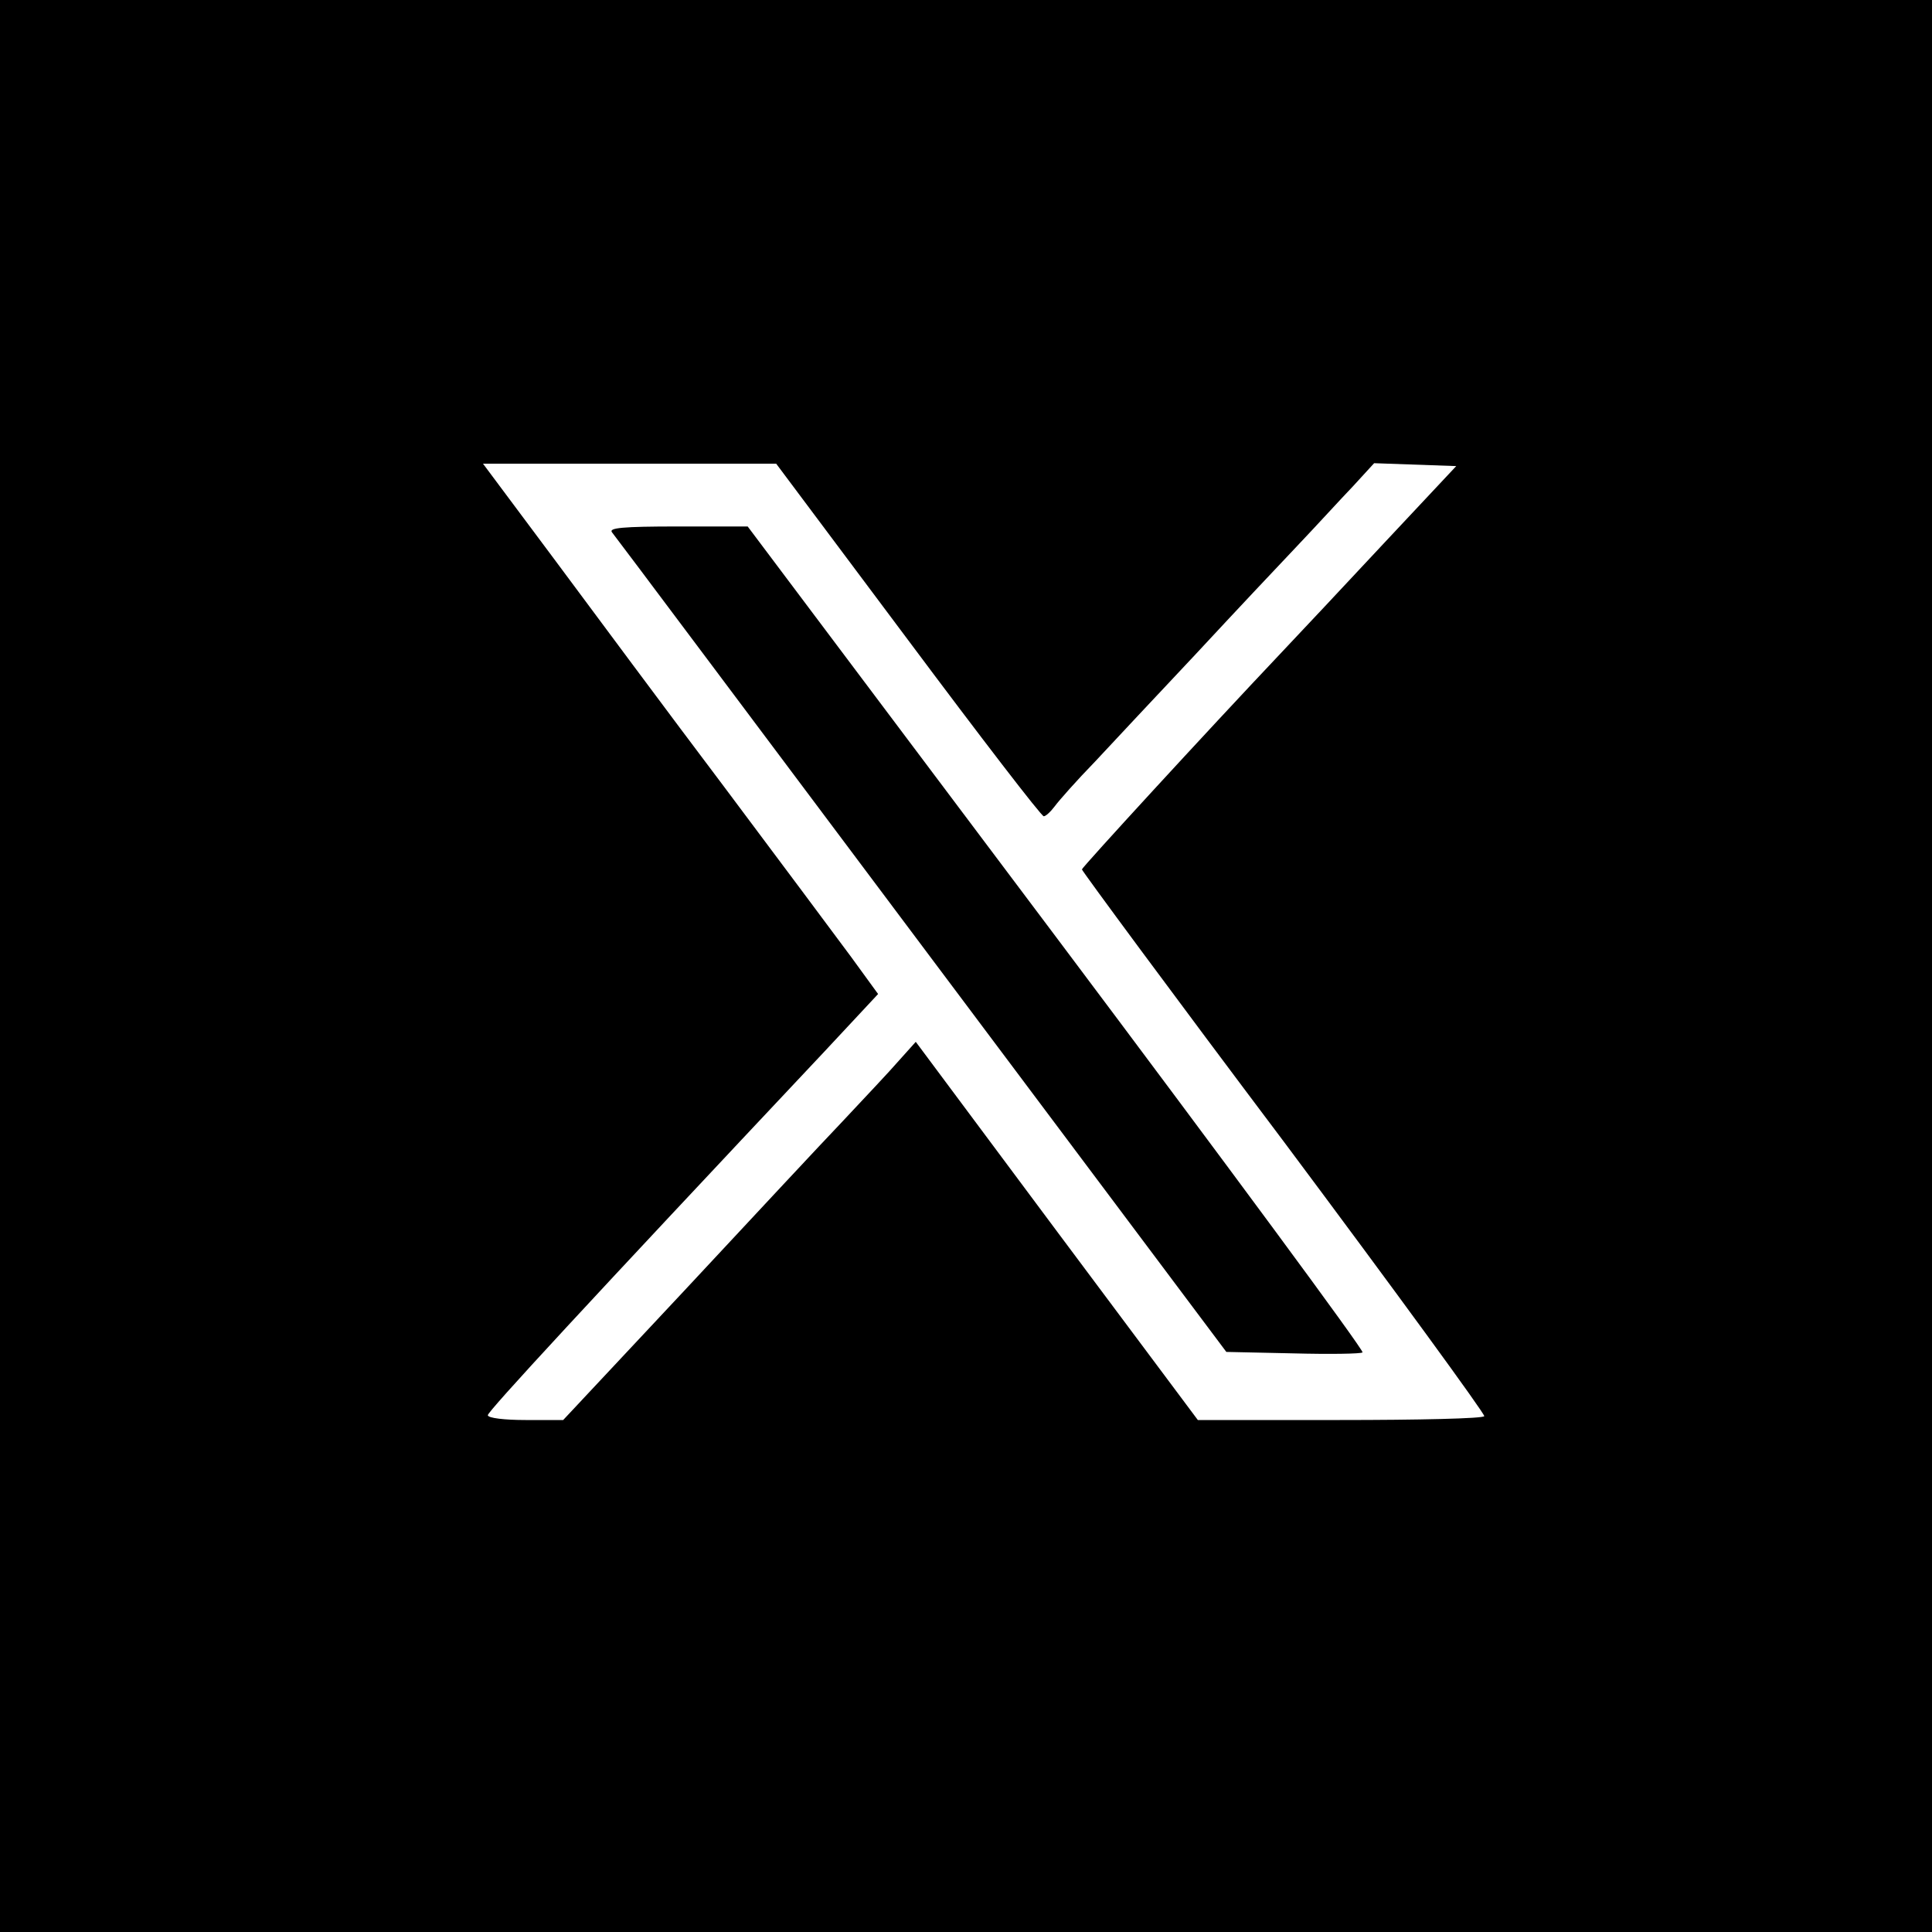
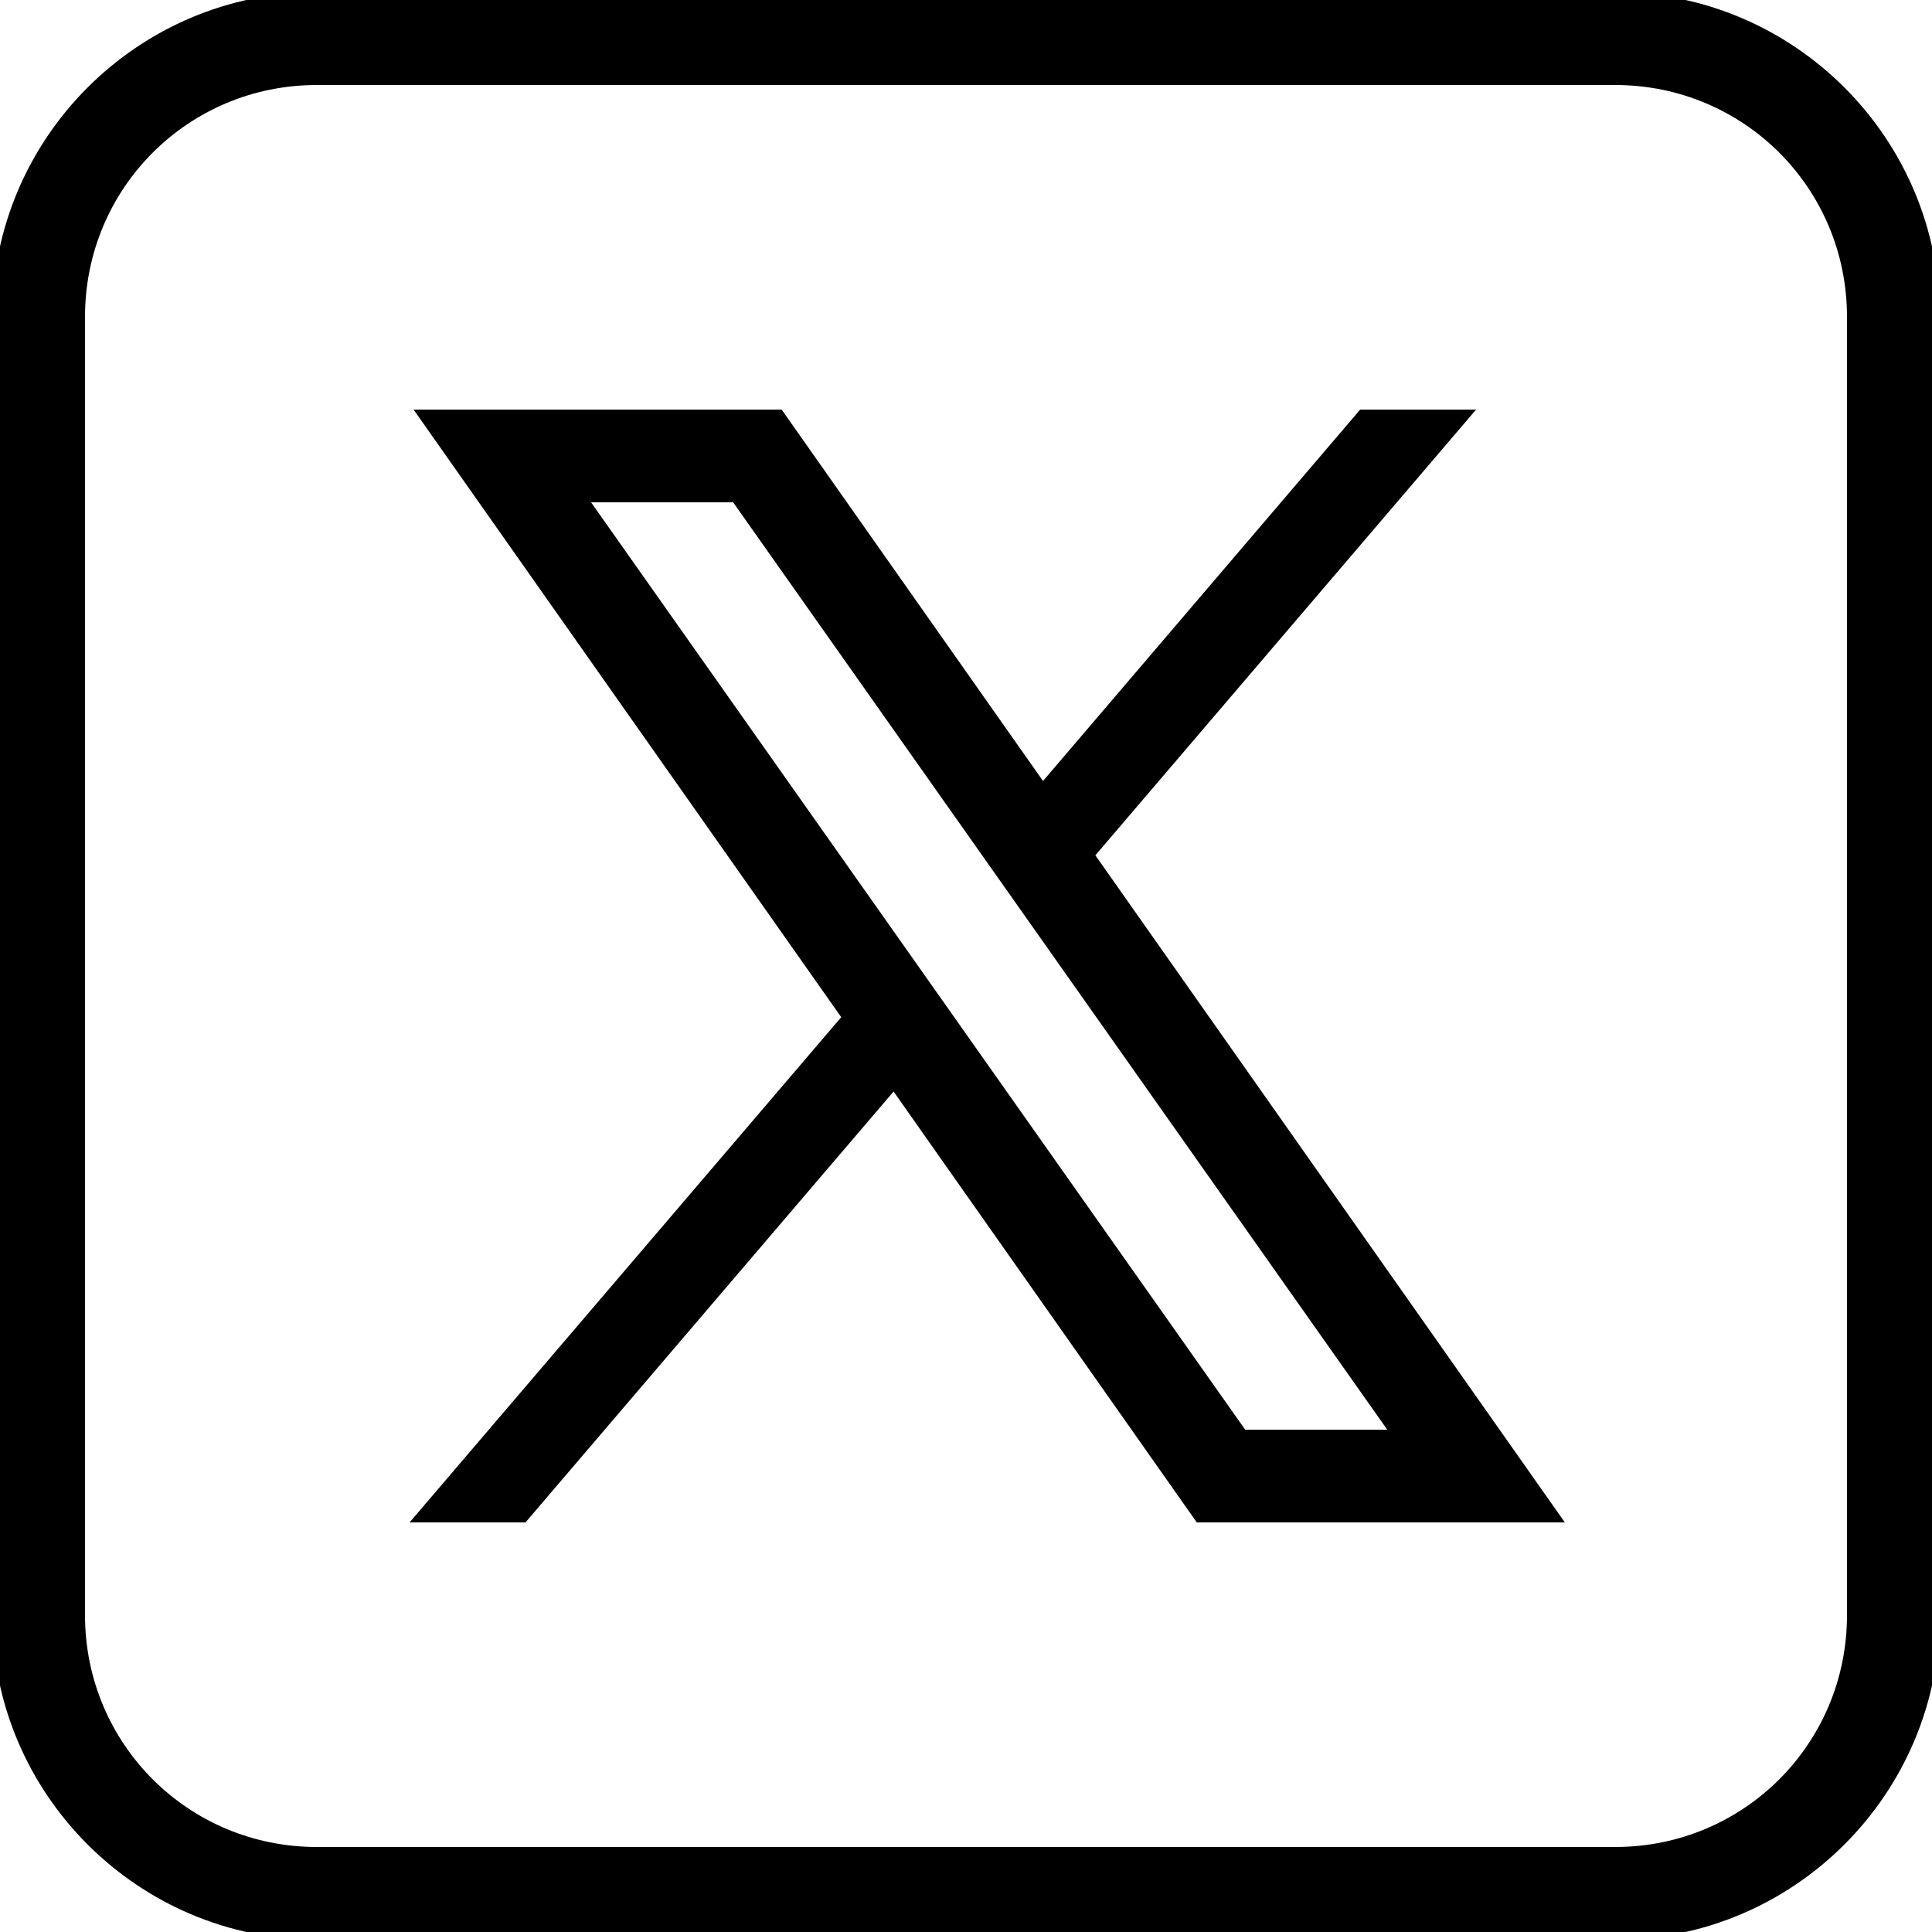
- <svg xmlns="http://www.w3.org/2000/svg" version="1.0" style="border-radius: 8px" viewBox="0 0 400 400" preserveAspectRatio="xMidYMid meet">
-   <g transform="translate(0,400) scale(0.1,-0.1)" fill="#000000" stroke="none">
-     <path d="M0 2000 l0 -2000 2000 0 2000 0 0 2000 0 2000 -2000 0 -2000 0 0 -2000z m1880 675 c150 -201 276 -365 281 -365 4 0 14 9 23 21 8 11 45 53 83 92 37 40 131 140 208 222 77 83 172 184 211 225 39 41 90 97 115 123 l44 48 85 -3 85 -3 -150 -160 c-82 -88 -177 -189 -211 -225 -159 -168 -414 -446 -414 -450 0 -3 188 -258 419 -565 230 -308 416 -563 414 -567 -2 -5 -137 -8 -299 -8 l-294 0 -292 391 -292 392 -35 -39 c-19 -22 -71 -77 -115 -124 -45 -47 -193 -206 -330 -353 l-250 -267 -78 0 c-43 0 -78 4 -78 10 0 8 204 229 697 753 l111 119 -56 77 c-31 42 -149 200 -262 351 -114 151 -272 364 -353 473 l-147 197 304 0 303 0 273 -365z" />
-     <path d="M1267 2898 c6 -7 294 -392 641 -855 l631 -842 138 -3 c76 -2 141 -1 144 2 4 3 -281 389 -633 858 l-640 852 -145 0 c-115 0 -143 -3 -136 -12z" />
+ <svg xmlns="http://www.w3.org/2000/svg" viewBox="0,0,256,256" fill-rule="nonzero">
+   <g transform="translate(-25.6,-25.6) scale(1.2,1.2)">
+     <g fill="#000000" fill-rule="nonzero" stroke="none" stroke-width="1" stroke-linecap="butt" stroke-linejoin="miter" stroke-miterlimit="10" stroke-dasharray="" stroke-dashoffset="0" font-family="none" font-weight="900" font-size="none" text-anchor="none" style="mix-blend-mode: normal">
+       <g transform="scale(5.12,5.12)">
+         <path d="M11,4c-3.854,0 -7,3.146 -7,7v28c0,3.854 3.146,7 7,7h28c3.854,0 7,-3.146 7,-7v-28c0,-3.854 -3.146,-7 -7,-7zM11,6h28c2.774,0 5,2.226 5,5v28c0,2.774 -2.226,5 -5,5h-28c-2.774,0 -5,-2.226 -5,-5v-28c0,-2.774 2.226,-5 5,-5zM13.086,13l9.223,13.104l-9.309,10.896h2.5l7.938,-9.293l6.539,9.293h7.938l-10.125,-14.387l8.211,-9.613h-2.5l-6.84,8.01l-5.637,-8.01zM16.914,15h3.064l14.107,20h-3.064z" />
+       </g>
+     </g>
  </g>
</svg>
